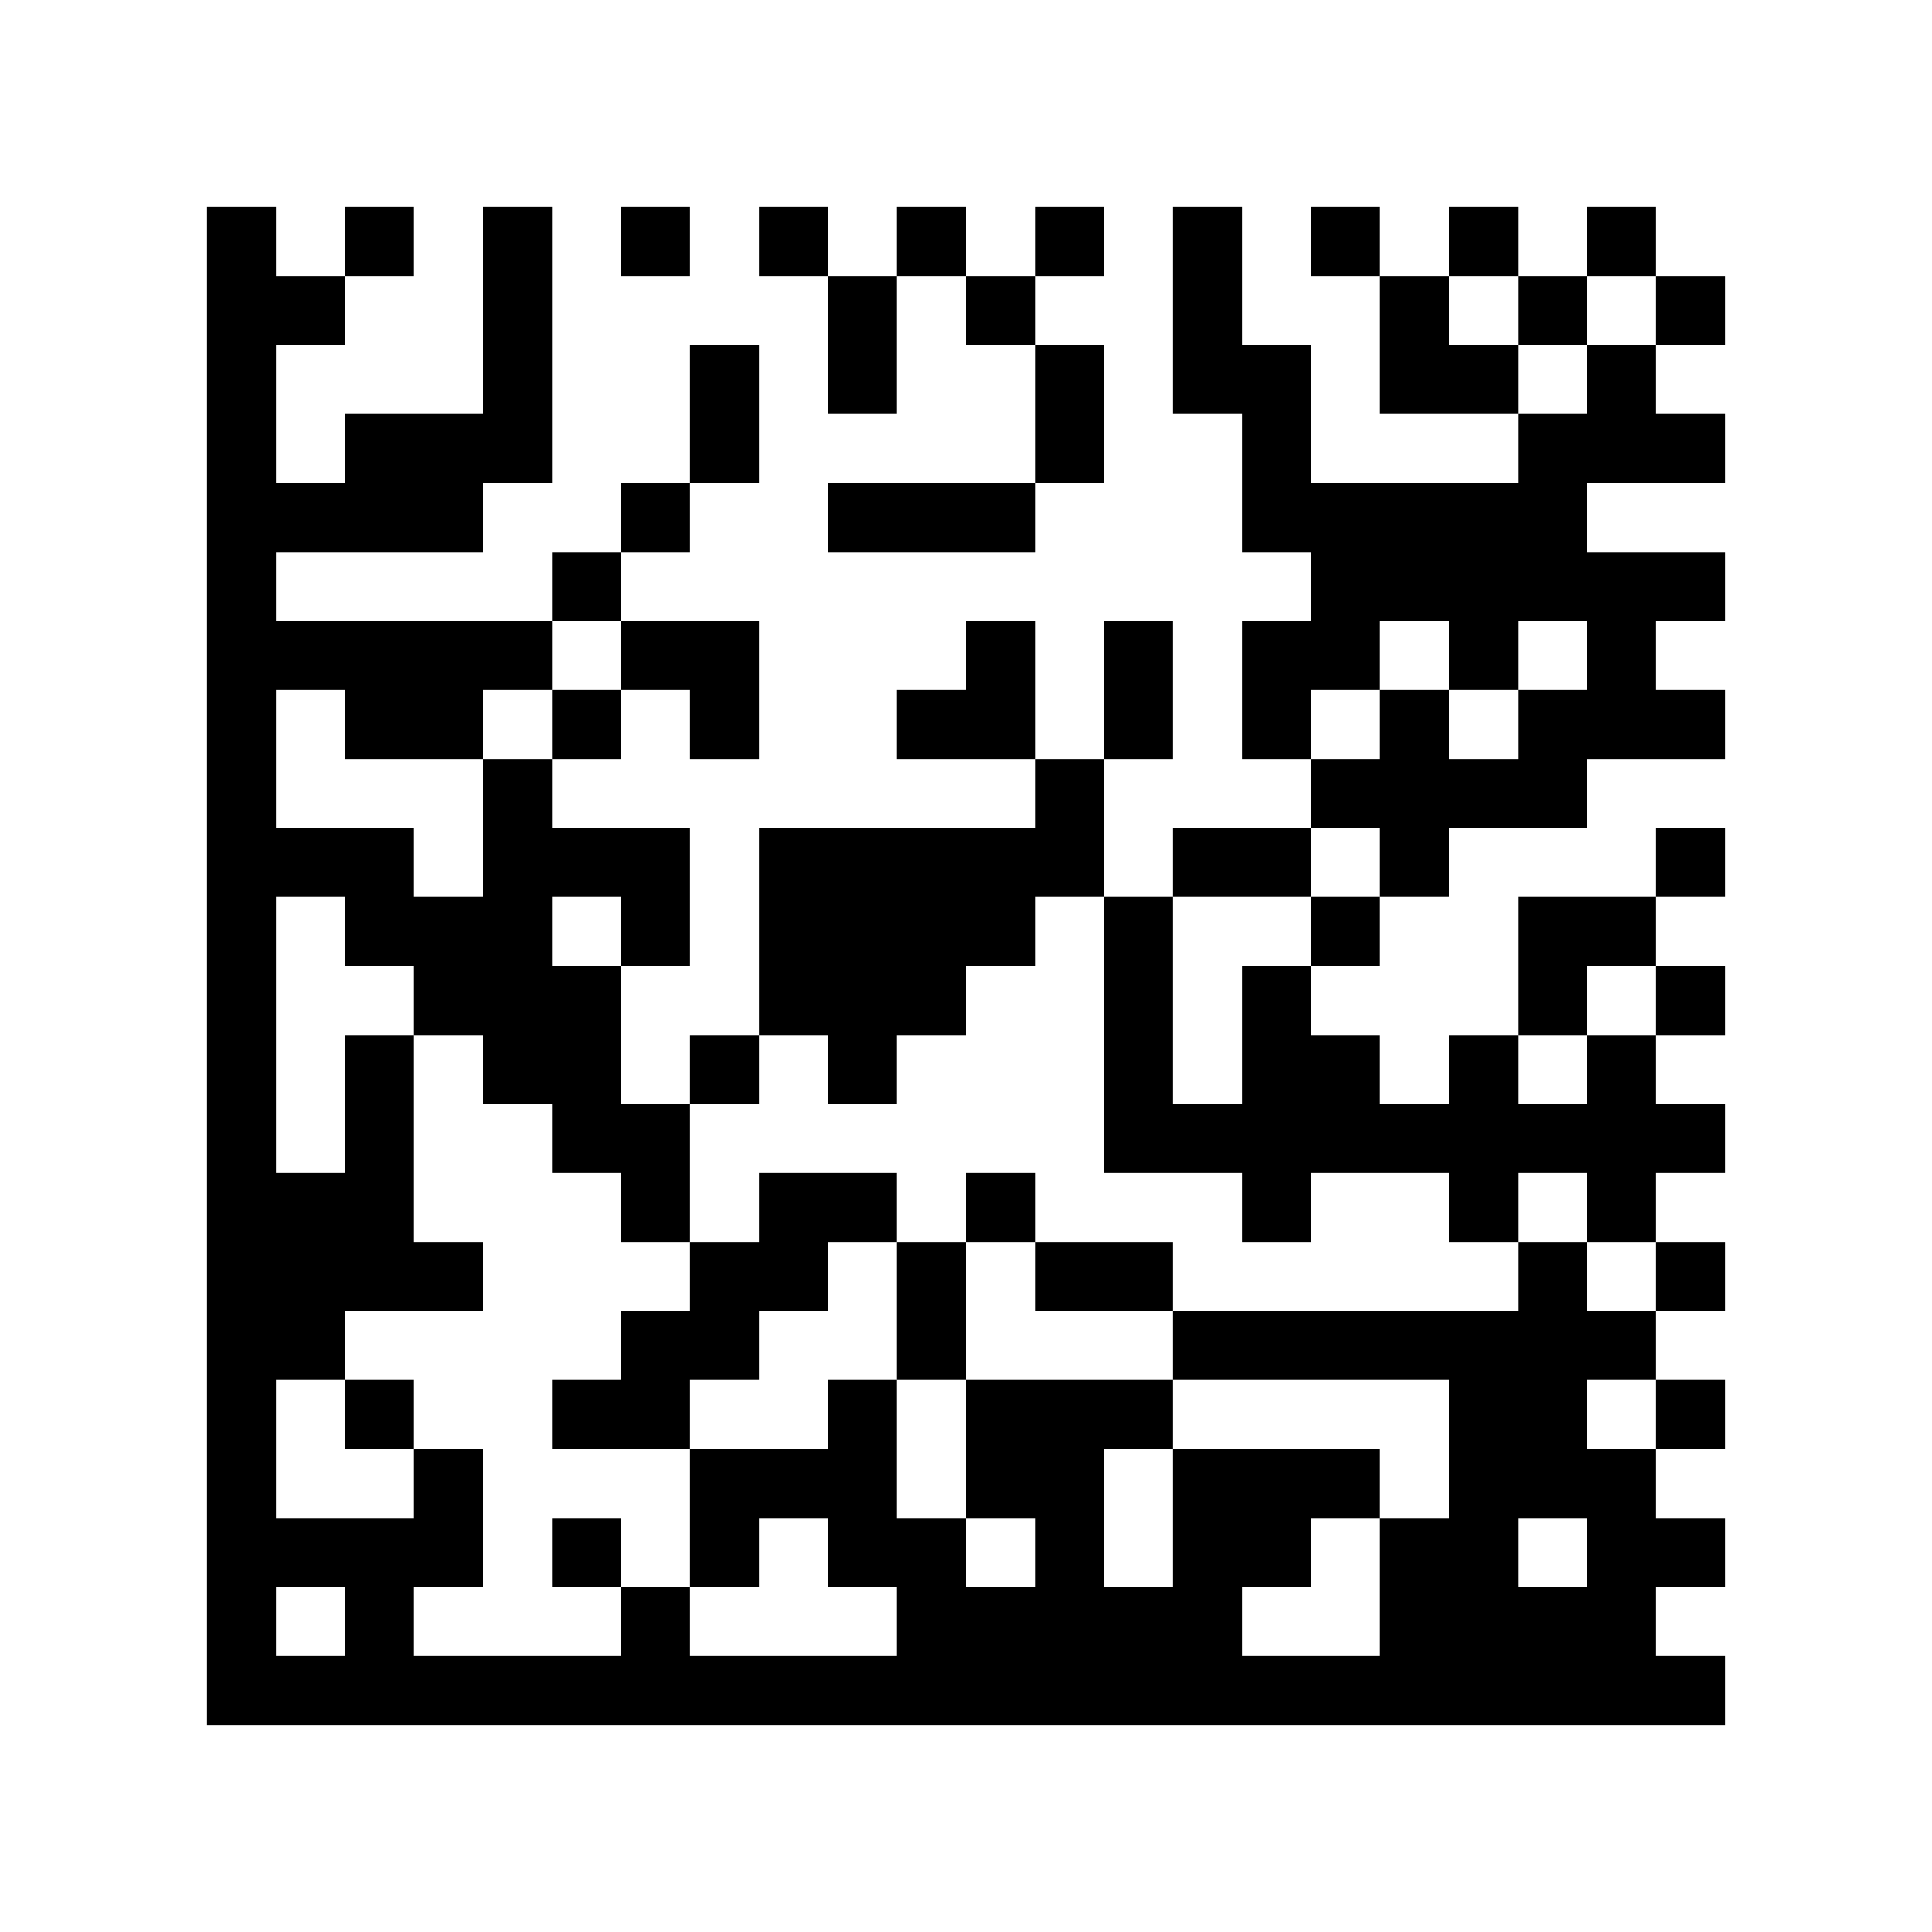
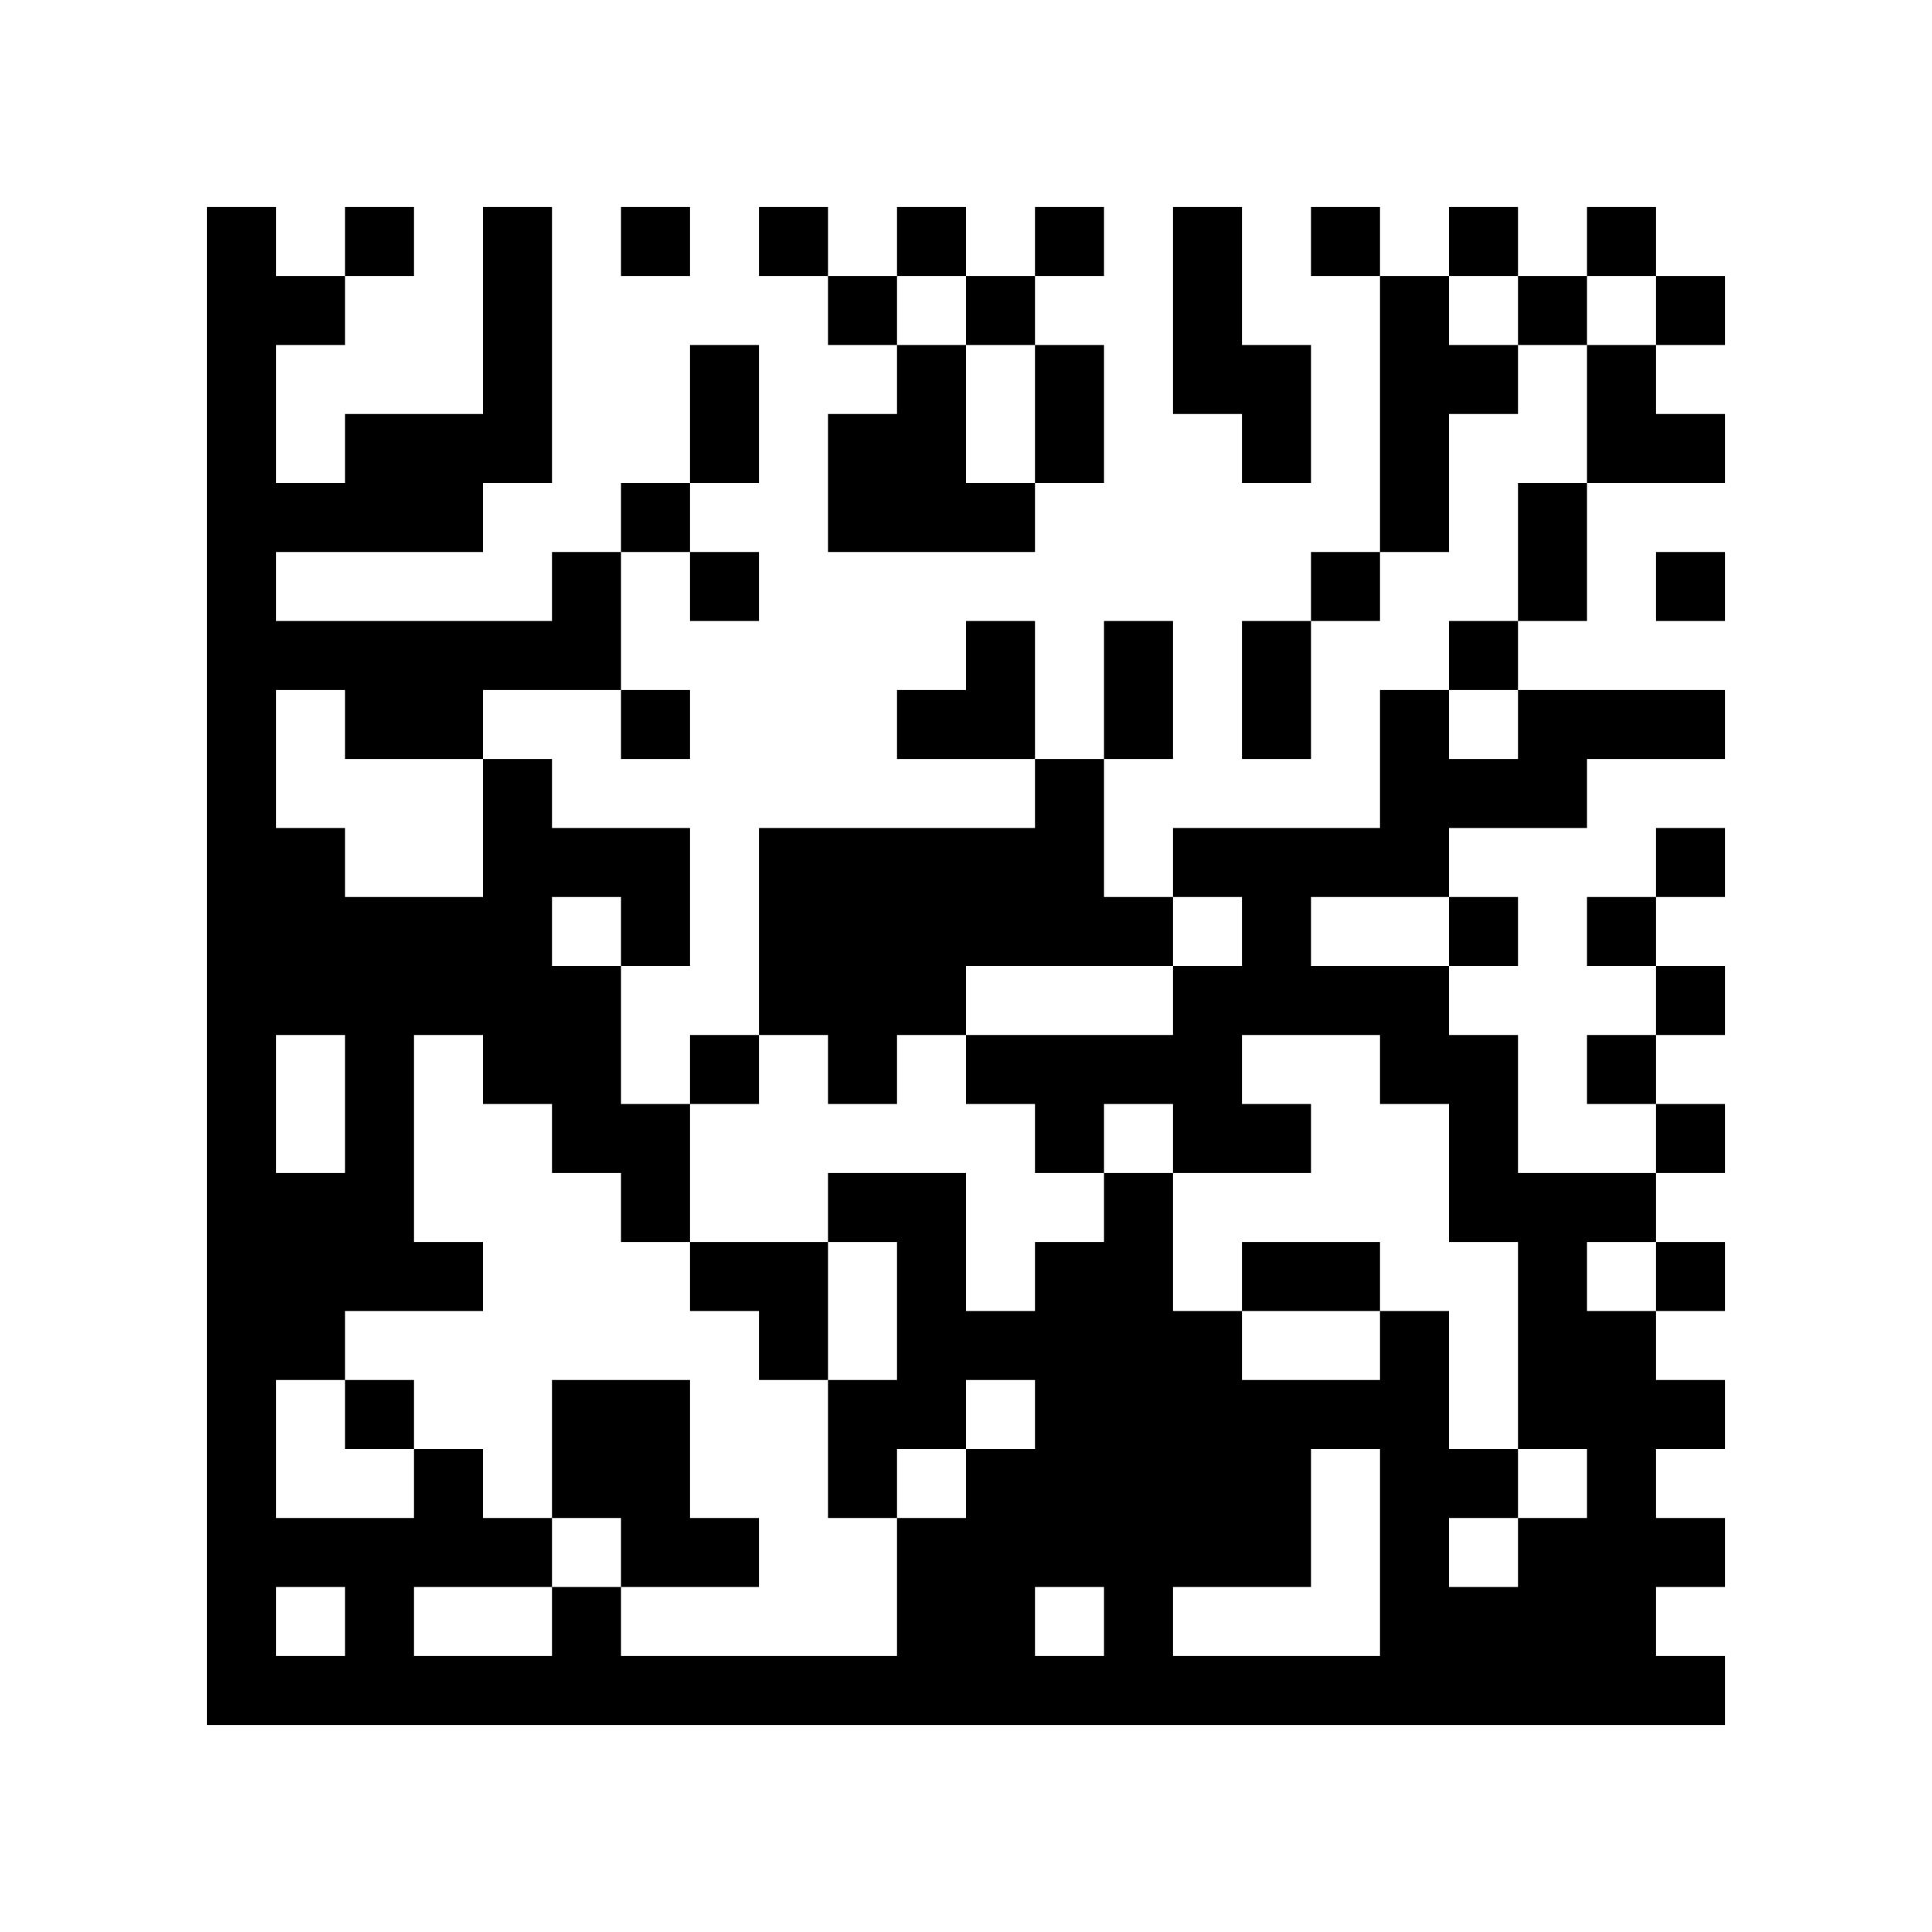
<svg xmlns="http://www.w3.org/2000/svg" viewBox="0 0 280 280">
  <rect width="100%" height="100%" fill="#FFFFFF" />
-   <path d="M30 250L250 250L250 240L240 240L240 230L250 230L250 220L240 220L240 210L230 210L230 200L240 200L240 190L230 190L230 180L220 180L220 190L170 190L170 200L210 200L210 220L200 220L200 240L180 240L180 230L190 230L190 220L200 220L200 210L170 210L170 230L160 230L160 210L170 210L170 200L140 200L140 220L150 220L150 230L140 230L140 220L130 220L130 200L120 200L120 210L100 210L100 230L110 230L110 220L120 220L120 230L130 230L130 240L100 240L100 230L90 230L90 240L60 240L60 230L70 230L70 210L60 210L60 220L40 220L40 200L50 200L50 190L70 190L70 180L60 180L60 150L50 150L50 170L40 170L40 130L50 130L50 140L60 140L60 150L70 150L70 160L80 160L80 170L90 170L90 180L100 180L100 160L90 160L90 140L80 140L80 130L90 130L90 140L100 140L100 120L80 120L80 110L70 110L70 130L60 130L60 120L40 120L40 100L50 100L50 110L70 110L70 100L80 100L80 90L40 90L40 80L70 80L70 70L80 70L80 30L70 30L70 60L50 60L50 70L40 70L40 50L50 50L50 40L40 40L40 30L30 30ZM40 240L40 230L50 230L50 240ZM80 230L90 230L90 220L80 220ZM220 230L220 220L230 220L230 230ZM50 210L60 210L60 200L50 200ZM80 210L100 210L100 200L110 200L110 190L120 190L120 180L130 180L130 170L110 170L110 180L100 180L100 190L90 190L90 200L80 200ZM240 210L250 210L250 200L240 200ZM130 200L140 200L140 180L130 180ZM150 190L170 190L170 180L150 180ZM240 190L250 190L250 180L240 180ZM140 180L150 180L150 170L140 170ZM180 180L190 180L190 170L210 170L210 180L220 180L220 170L230 170L230 180L240 180L240 170L250 170L250 160L240 160L240 150L230 150L230 160L220 160L220 150L210 150L210 160L200 160L200 150L190 150L190 140L180 140L180 160L170 160L170 130L160 130L160 170L180 170ZM100 160L110 160L110 150L100 150ZM120 160L130 160L130 150L140 150L140 140L150 140L150 130L160 130L160 110L150 110L150 120L110 120L110 150L120 150ZM220 150L230 150L230 140L240 140L240 130L220 130ZM240 150L250 150L250 140L240 140ZM190 140L200 140L200 130L190 130ZM170 130L190 130L190 120L170 120ZM200 130L210 130L210 120L230 120L230 110L250 110L250 100L240 100L240 90L250 90L250 80L230 80L230 70L250 70L250 60L240 60L240 50L230 50L230 60L220 60L220 70L190 70L190 50L180 50L180 30L170 30L170 60L180 60L180 80L190 80L190 90L180 90L180 110L190 110L190 100L200 100L200 90L210 90L210 100L220 100L220 90L230 90L230 100L220 100L220 110L210 110L210 100L200 100L200 110L190 110L190 120L200 120ZM240 130L250 130L250 120L240 120ZM80 110L90 110L90 100L80 100ZM100 110L110 110L110 90L90 90L90 100L100 100ZM130 110L150 110L150 90L140 90L140 100L130 100ZM160 110L170 110L170 90L160 90ZM80 90L90 90L90 80L80 80ZM90 80L100 80L100 70L90 70ZM120 80L150 80L150 70L120 70ZM100 70L110 70L110 50L100 50ZM150 70L160 70L160 50L150 50ZM120 60L130 60L130 40L120 40ZM200 60L220 60L220 50L210 50L210 40L200 40ZM140 50L150 50L150 40L140 40ZM220 50L230 50L230 40L220 40ZM240 50L250 50L250 40L240 40ZM50 40L60 40L60 30L50 30ZM90 40L100 40L100 30L90 30ZM110 40L120 40L120 30L110 30ZM130 40L140 40L140 30L130 30ZM150 40L160 40L160 30L150 30ZM190 40L200 40L200 30L190 30ZM210 40L220 40L220 30L210 30ZM230 40L240 40L240 30L230 30Z" fill="#000000" fill-rule="evenodd" />
+   <path d="M30 250L250 250L250 240L240 240L240 230L250 230L250 220L240 220L240 210L250 210L250 200L240 200L240 190L230 190L230 180L240 180L240 170L220 170L220 150L210 150L210 140L190 140L190 130L210 130L210 120L230 120L230 110L250 110L250 100L220 100L220 110L210 110L210 100L200 100L200 120L170 120L170 130L180 130L180 140L170 140L170 150L140 150L140 160L150 160L150 170L160 170L160 160L170 160L170 170L190 170L190 160L180 160L180 150L200 150L200 160L210 160L210 180L220 180L220 210L230 210L230 220L220 220L220 230L210 230L210 220L220 220L220 210L210 210L210 190L200 190L200 200L180 200L180 190L170 190L170 170L160 170L160 180L150 180L150 190L140 190L140 170L120 170L120 180L130 180L130 200L120 200L120 220L130 220L130 210L140 210L140 200L150 200L150 210L140 210L140 220L130 220L130 240L90 240L90 230L80 230L80 240L60 240L60 230L80 230L80 220L70 220L70 210L60 210L60 220L40 220L40 200L50 200L50 190L70 190L70 180L60 180L60 150L70 150L70 160L80 160L80 170L90 170L90 180L100 180L100 160L90 160L90 140L80 140L80 130L90 130L90 140L100 140L100 120L80 120L80 110L70 110L70 130L50 130L50 120L40 120L40 100L50 100L50 110L70 110L70 100L90 100L90 80L80 80L80 90L40 90L40 80L70 80L70 70L80 70L80 30L70 30L70 60L50 60L50 70L40 70L40 50L50 50L50 40L40 40L40 30L30 30ZM40 240L40 230L50 230L50 240ZM150 240L150 230L160 230L160 240ZM170 240L170 230L190 230L190 210L200 210L200 240ZM90 230L110 230L110 220L100 220L100 200L80 200L80 220L90 220ZM50 210L60 210L60 200L50 200ZM110 200L120 200L120 180L100 180L100 190L110 190ZM180 190L200 190L200 180L180 180ZM240 190L250 190L250 180L240 180ZM40 170L40 150L50 150L50 170ZM240 170L250 170L250 160L240 160ZM100 160L110 160L110 150L100 150ZM120 160L130 160L130 150L140 150L140 140L170 140L170 130L160 130L160 110L150 110L150 120L110 120L110 150L120 150ZM230 160L240 160L240 150L230 150ZM240 150L250 150L250 140L240 140ZM210 140L220 140L220 130L210 130ZM230 140L240 140L240 130L230 130ZM240 130L250 130L250 120L240 120ZM90 110L100 110L100 100L90 100ZM130 110L150 110L150 90L140 90L140 100L130 100ZM160 110L170 110L170 90L160 90ZM180 110L190 110L190 90L180 90ZM210 100L220 100L220 90L210 90ZM100 90L110 90L110 80L100 80ZM190 90L200 90L200 80L190 80ZM220 90L230 90L230 70L220 70ZM240 90L250 90L250 80L240 80ZM90 80L100 80L100 70L90 70ZM120 80L150 80L150 70L140 70L140 50L130 50L130 60L120 60ZM200 80L210 80L210 60L220 60L220 50L210 50L210 40L200 40ZM100 70L110 70L110 50L100 50ZM150 70L160 70L160 50L150 50ZM180 70L190 70L190 50L180 50L180 30L170 30L170 60L180 60ZM230 70L250 70L250 60L240 60L240 50L230 50ZM120 50L130 50L130 40L120 40ZM140 50L150 50L150 40L140 40ZM220 50L230 50L230 40L220 40ZM240 50L250 50L250 40L240 40ZM50 40L60 40L60 30L50 30ZM90 40L100 40L100 30L90 30ZM110 40L120 40L120 30L110 30ZM130 40L140 40L140 30L130 30ZM150 40L160 40L160 30L150 30ZM190 40L200 40L200 30L190 30ZM210 40L220 40L220 30L210 30ZM230 40L240 40L240 30L230 30Z" fill="#000000" fill-rule="evenodd" />
</svg>
